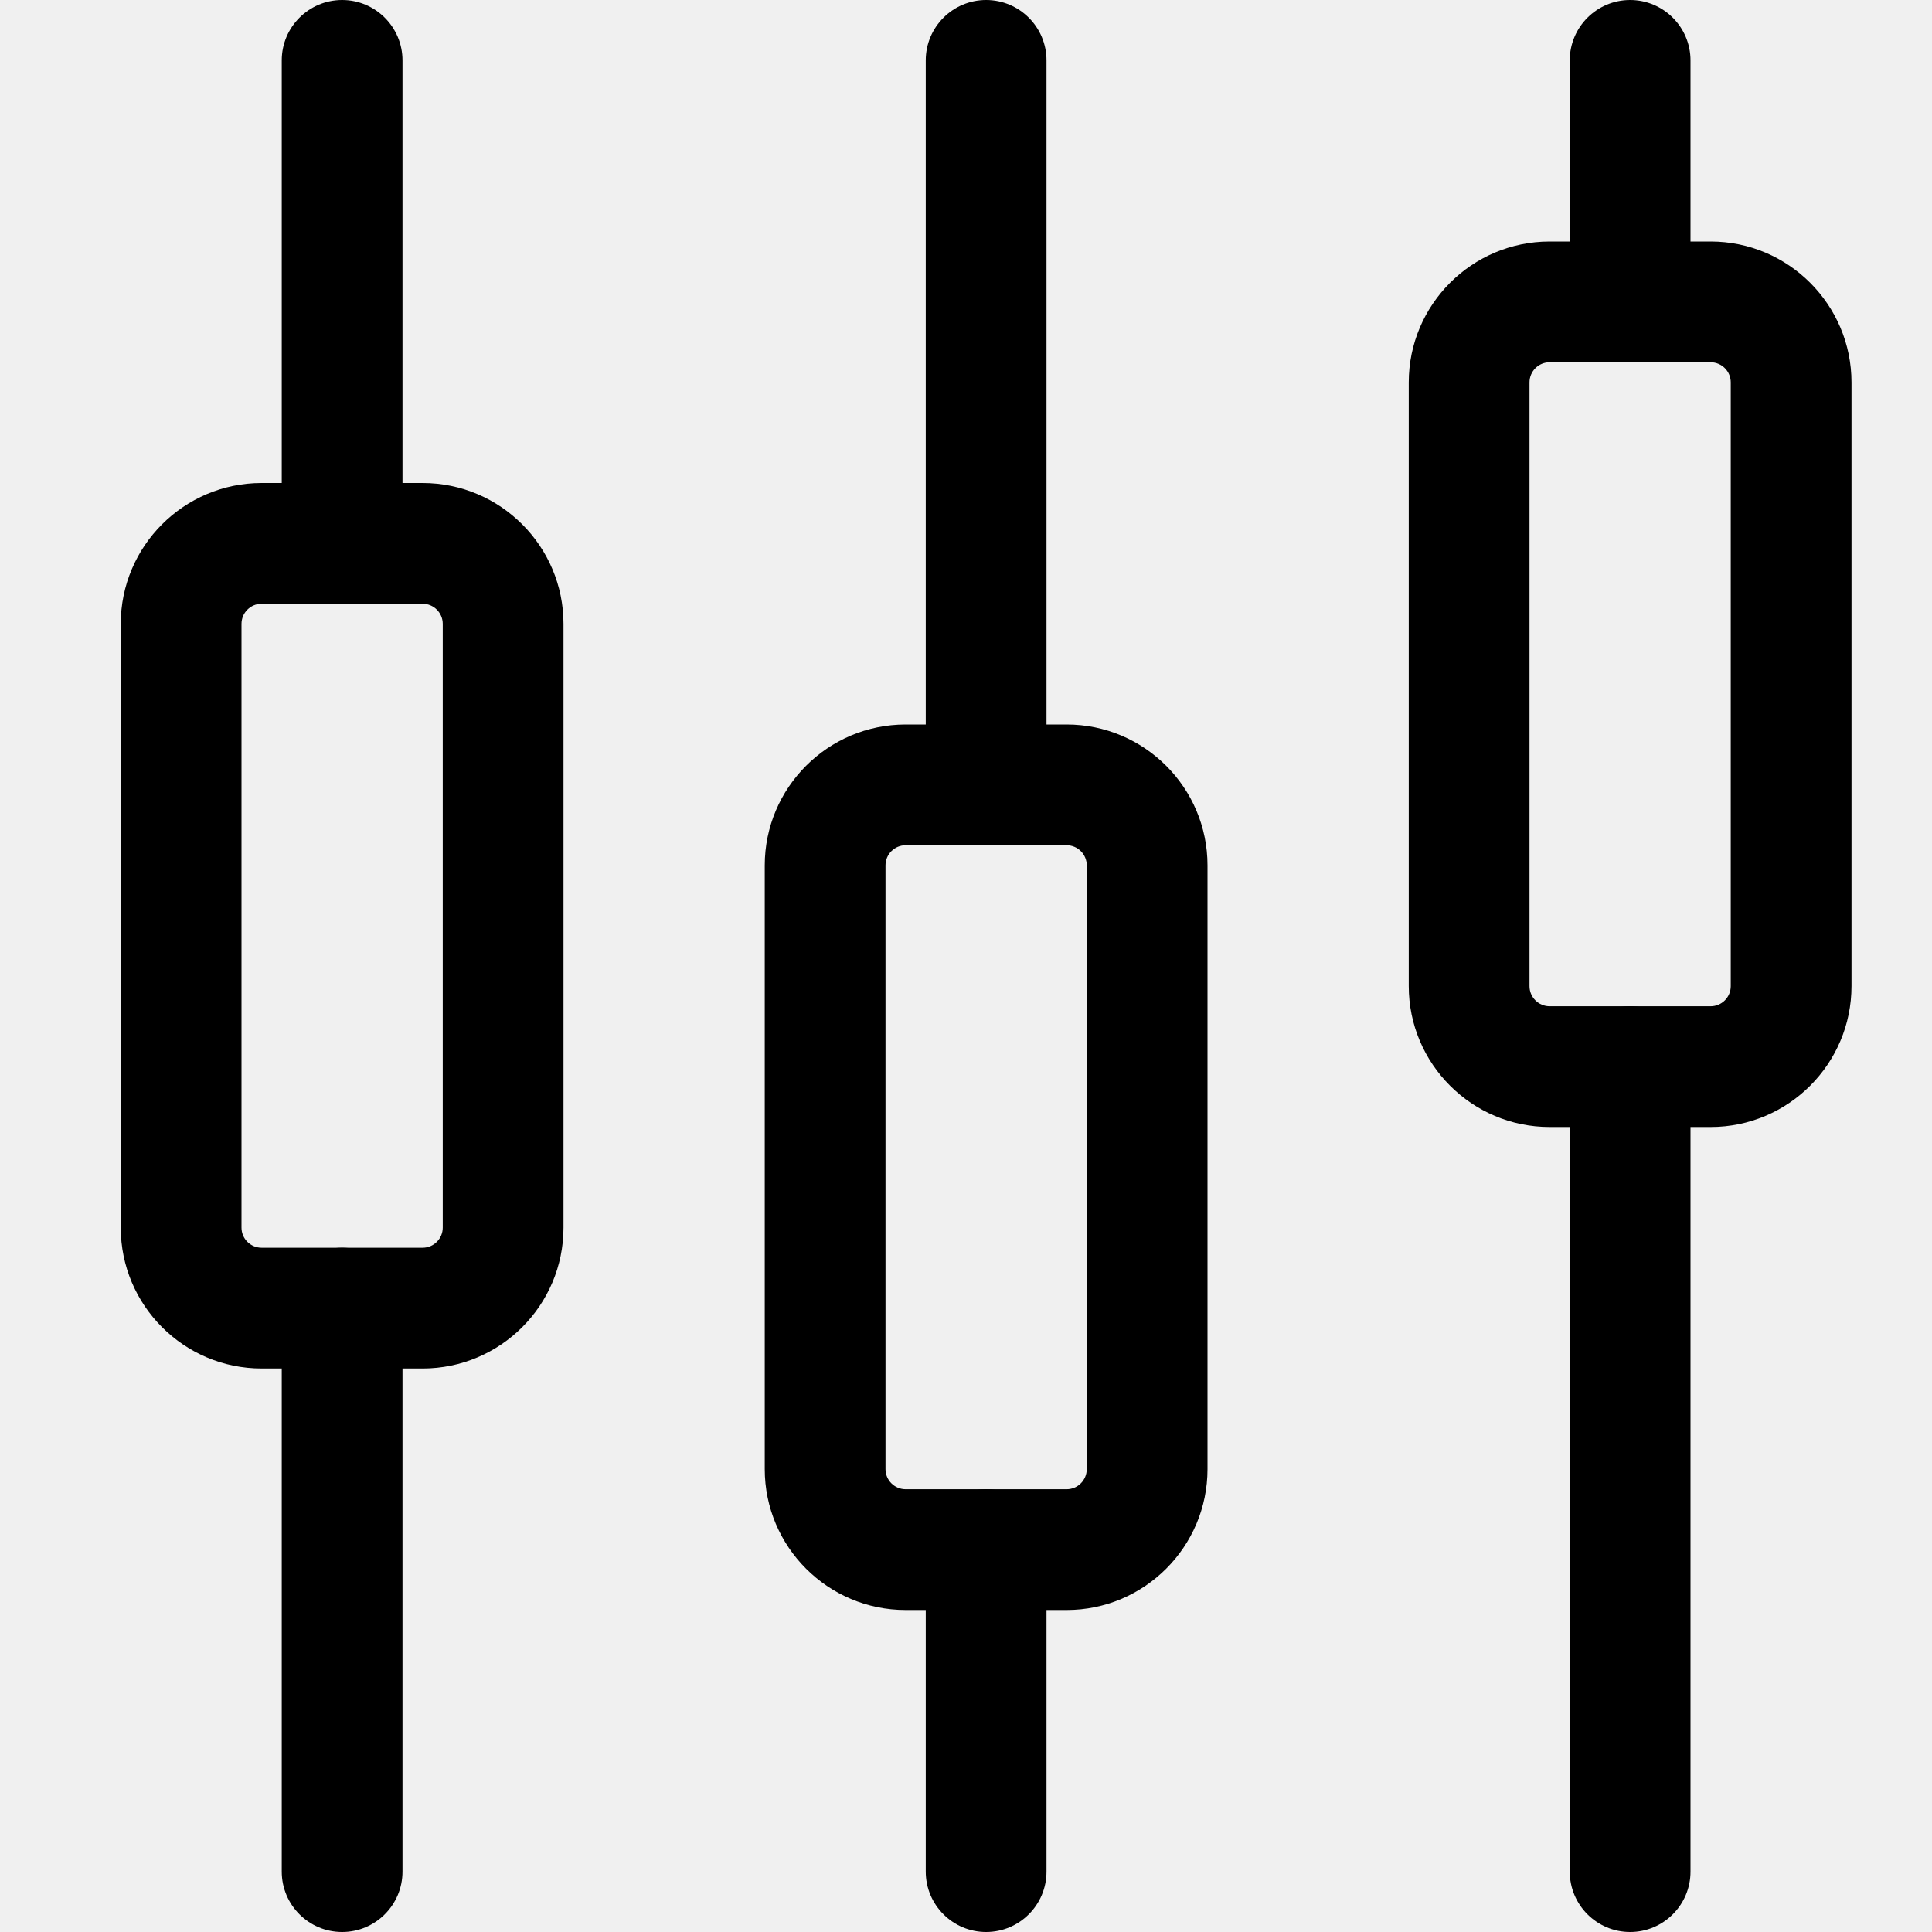
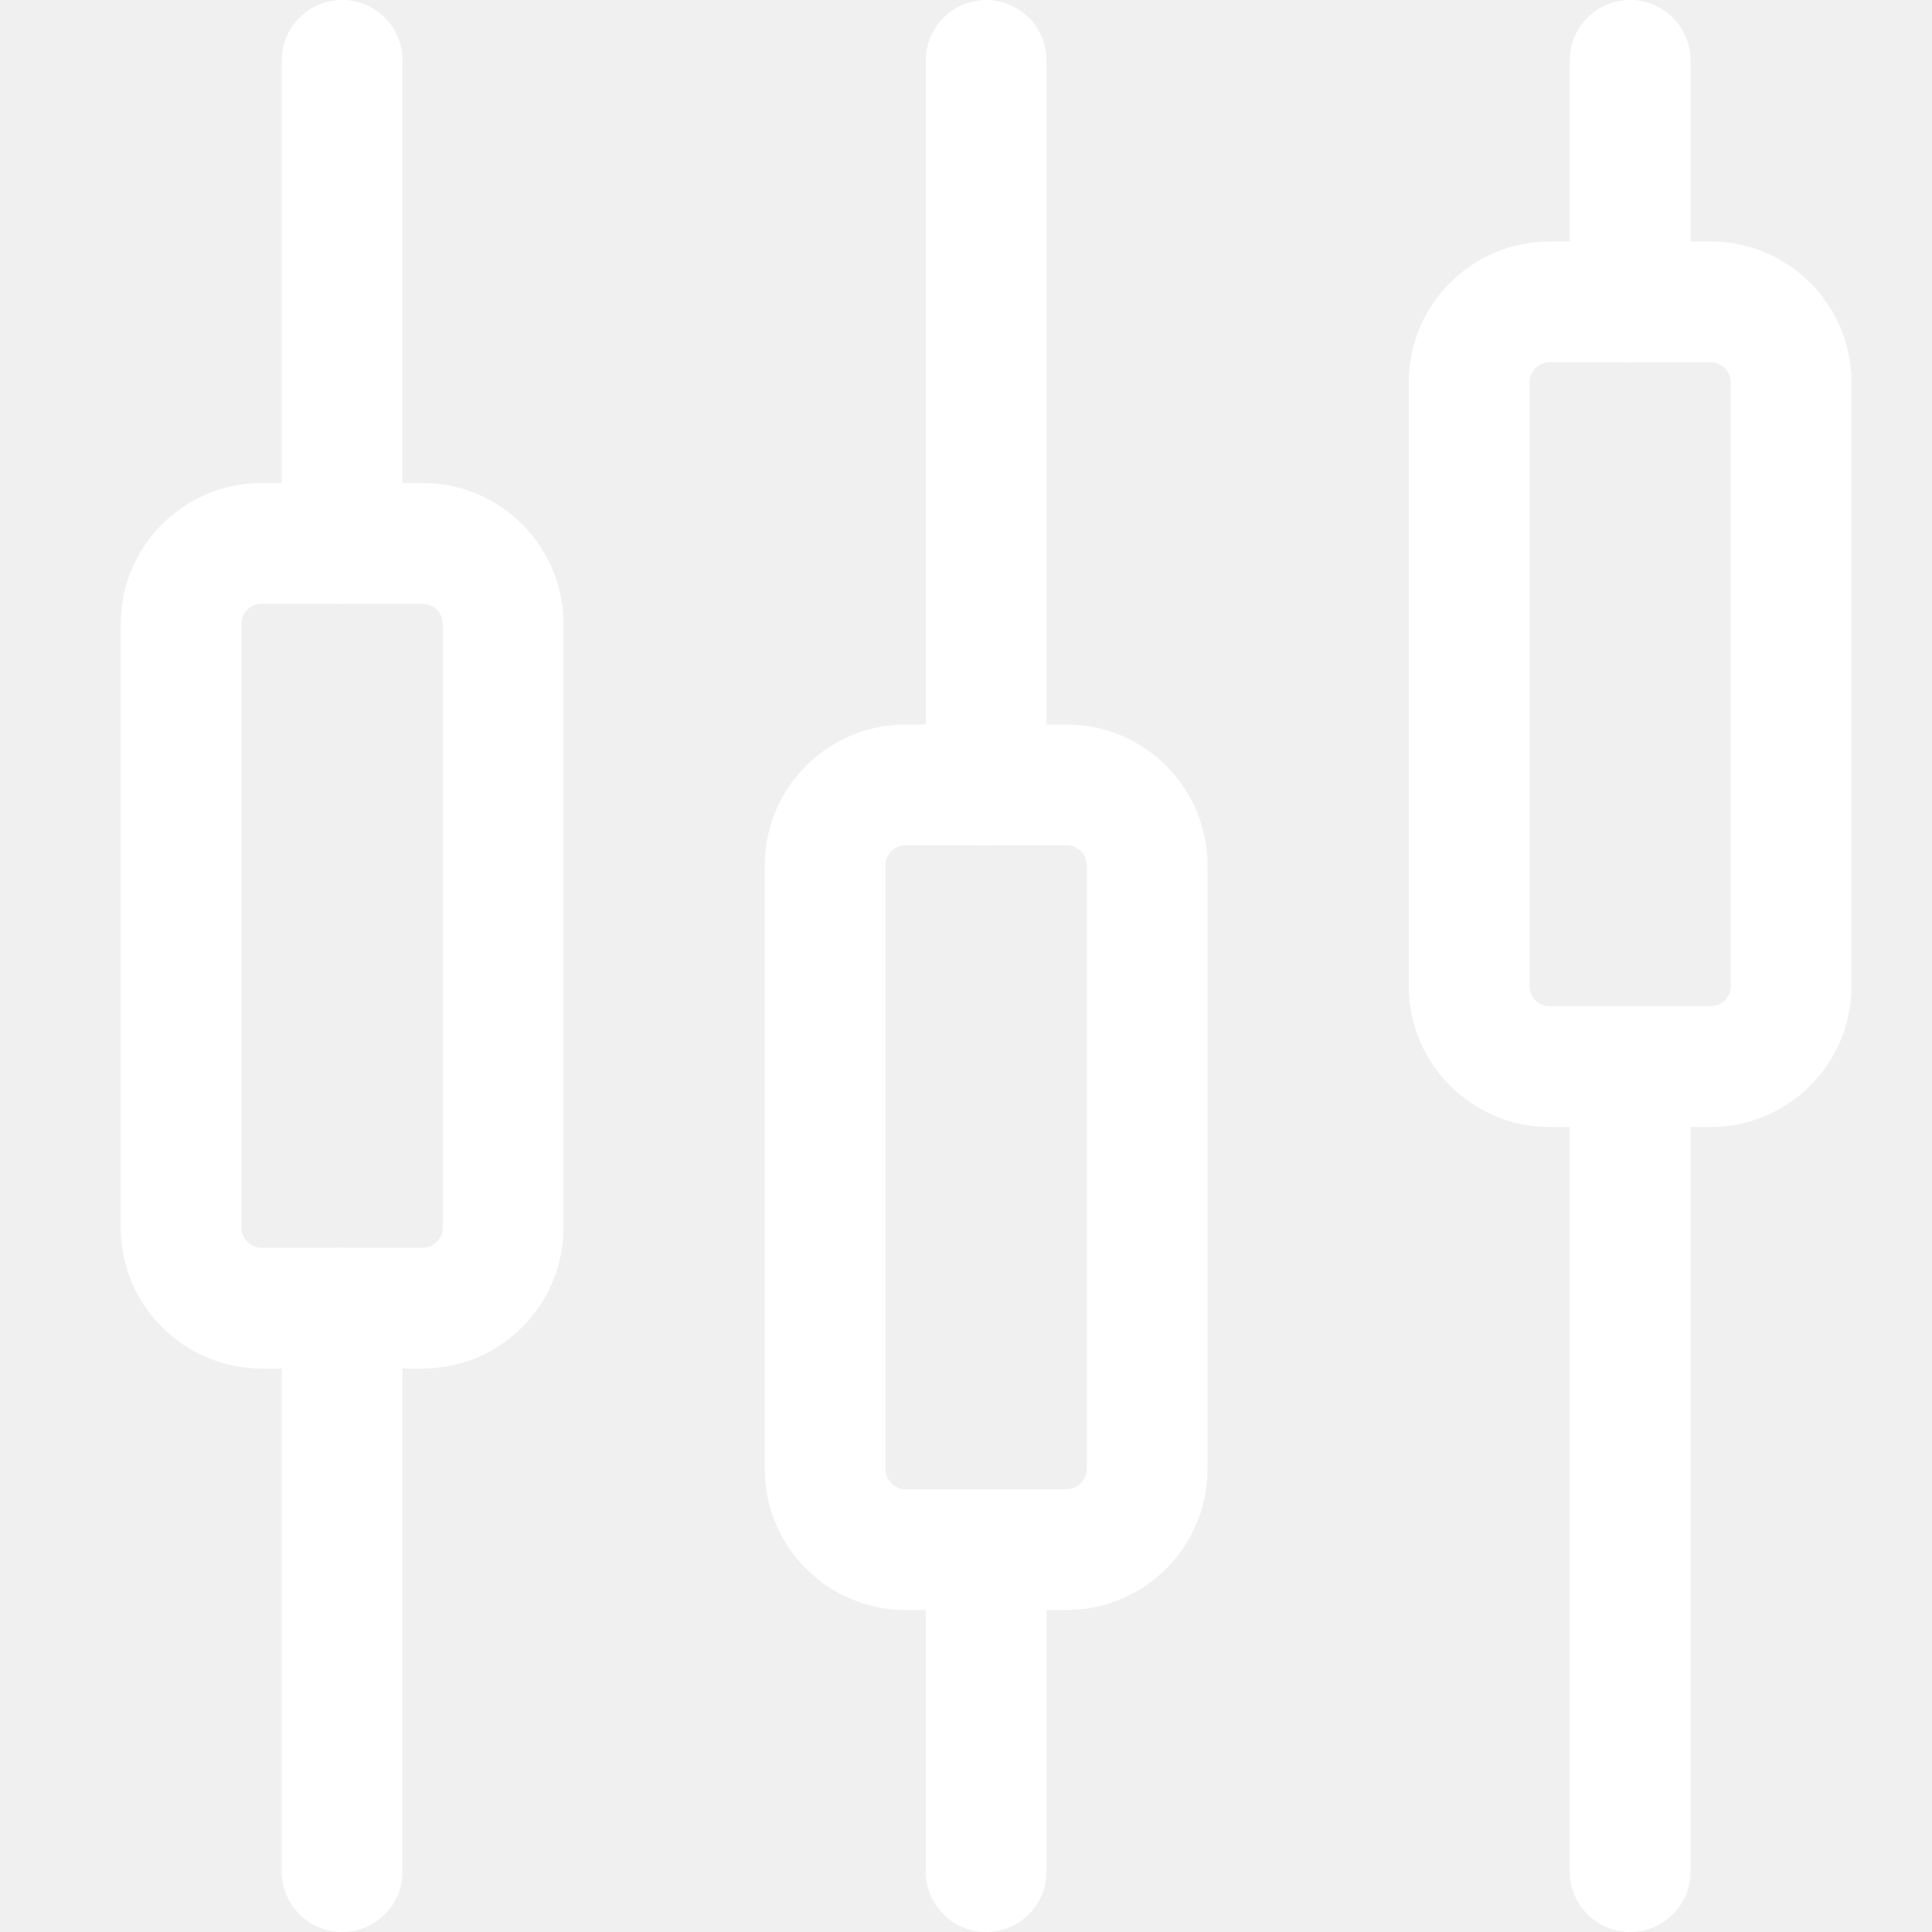
- <svg xmlns="http://www.w3.org/2000/svg" id="_x31__x2C_5" enable-background="new 0 0 24 24" height="512" viewBox="0 0 24 24" width="512">
+ <svg xmlns="http://www.w3.org/2000/svg" id="_x31__x2C_5" enable-background="new 0 0 24 24" height="512" viewBox="0 0 24 24" width="512" fill="white" style="display:inline-block;position:relative;top:.1em;">
  <path d="m5.25 17h-2c-.965 0-1.75-.785-1.75-1.75v-7.5c0-.965.785-1.75 1.75-1.75h2c.965 0 1.75.785 1.75 1.75v7.5c0 .965-.785 1.75-1.75 1.75zm-2-9.5c-.138 0-.25.112-.25.25v7.5c0 .138.112.25.25.25h2c.138 0 .25-.112.25-.25v-7.5c0-.138-.112-.25-.25-.25z" />
  <path d="m4.25 7.5c-.414 0-.75-.336-.75-.75v-6c0-.414.336-.75.75-.75s.75.336.75.75v6c0 .414-.336.75-.75.75z" />
  <path d="m4.25 24c-.414 0-.75-.336-.75-.75v-7c0-.414.336-.75.75-.75s.75.336.75.75v7c0 .414-.336.75-.75.75z" />
  <path d="m13.25 20h-2c-.965 0-1.75-.785-1.75-1.75v-7.5c0-.965.785-1.75 1.75-1.75h2c.965 0 1.75.785 1.75 1.75v7.5c0 .965-.785 1.75-1.75 1.75zm-2-9.5c-.138 0-.25.112-.25.25v7.5c0 .138.112.25.25.25h2c.138 0 .25-.112.25-.25v-7.5c0-.138-.112-.25-.25-.25z" />
  <path d="m12.25 10.5c-.414 0-.75-.336-.75-.75v-9c0-.414.336-.75.75-.75s.75.336.75.75v9c0 .414-.336.75-.75.75z" />
  <path d="m12.25 24c-.414 0-.75-.336-.75-.75v-4c0-.414.336-.75.75-.75s.75.336.75.75v4c0 .414-.336.75-.75.75z" />
  <path d="m21.25 14h-2c-.965 0-1.75-.785-1.75-1.75v-7.5c0-.965.785-1.75 1.75-1.75h2c.965 0 1.75.785 1.75 1.75v7.5c0 .965-.785 1.75-1.75 1.75zm-2-9.5c-.138 0-.25.112-.25.25v7.5c0 .138.112.25.25.25h2c.138 0 .25-.112.25-.25v-7.5c0-.138-.112-.25-.25-.25z" />
  <path d="m20.25 4.5c-.414 0-.75-.336-.75-.75v-3c0-.414.336-.75.75-.75s.75.336.75.75v3c0 .414-.336.75-.75.75z" />
  <path d="m20.25 24c-.414 0-.75-.336-.75-.75v-10c0-.414.336-.75.75-.75s.75.336.75.75v10c0 .414-.336.75-.75.75z" />
</svg>
